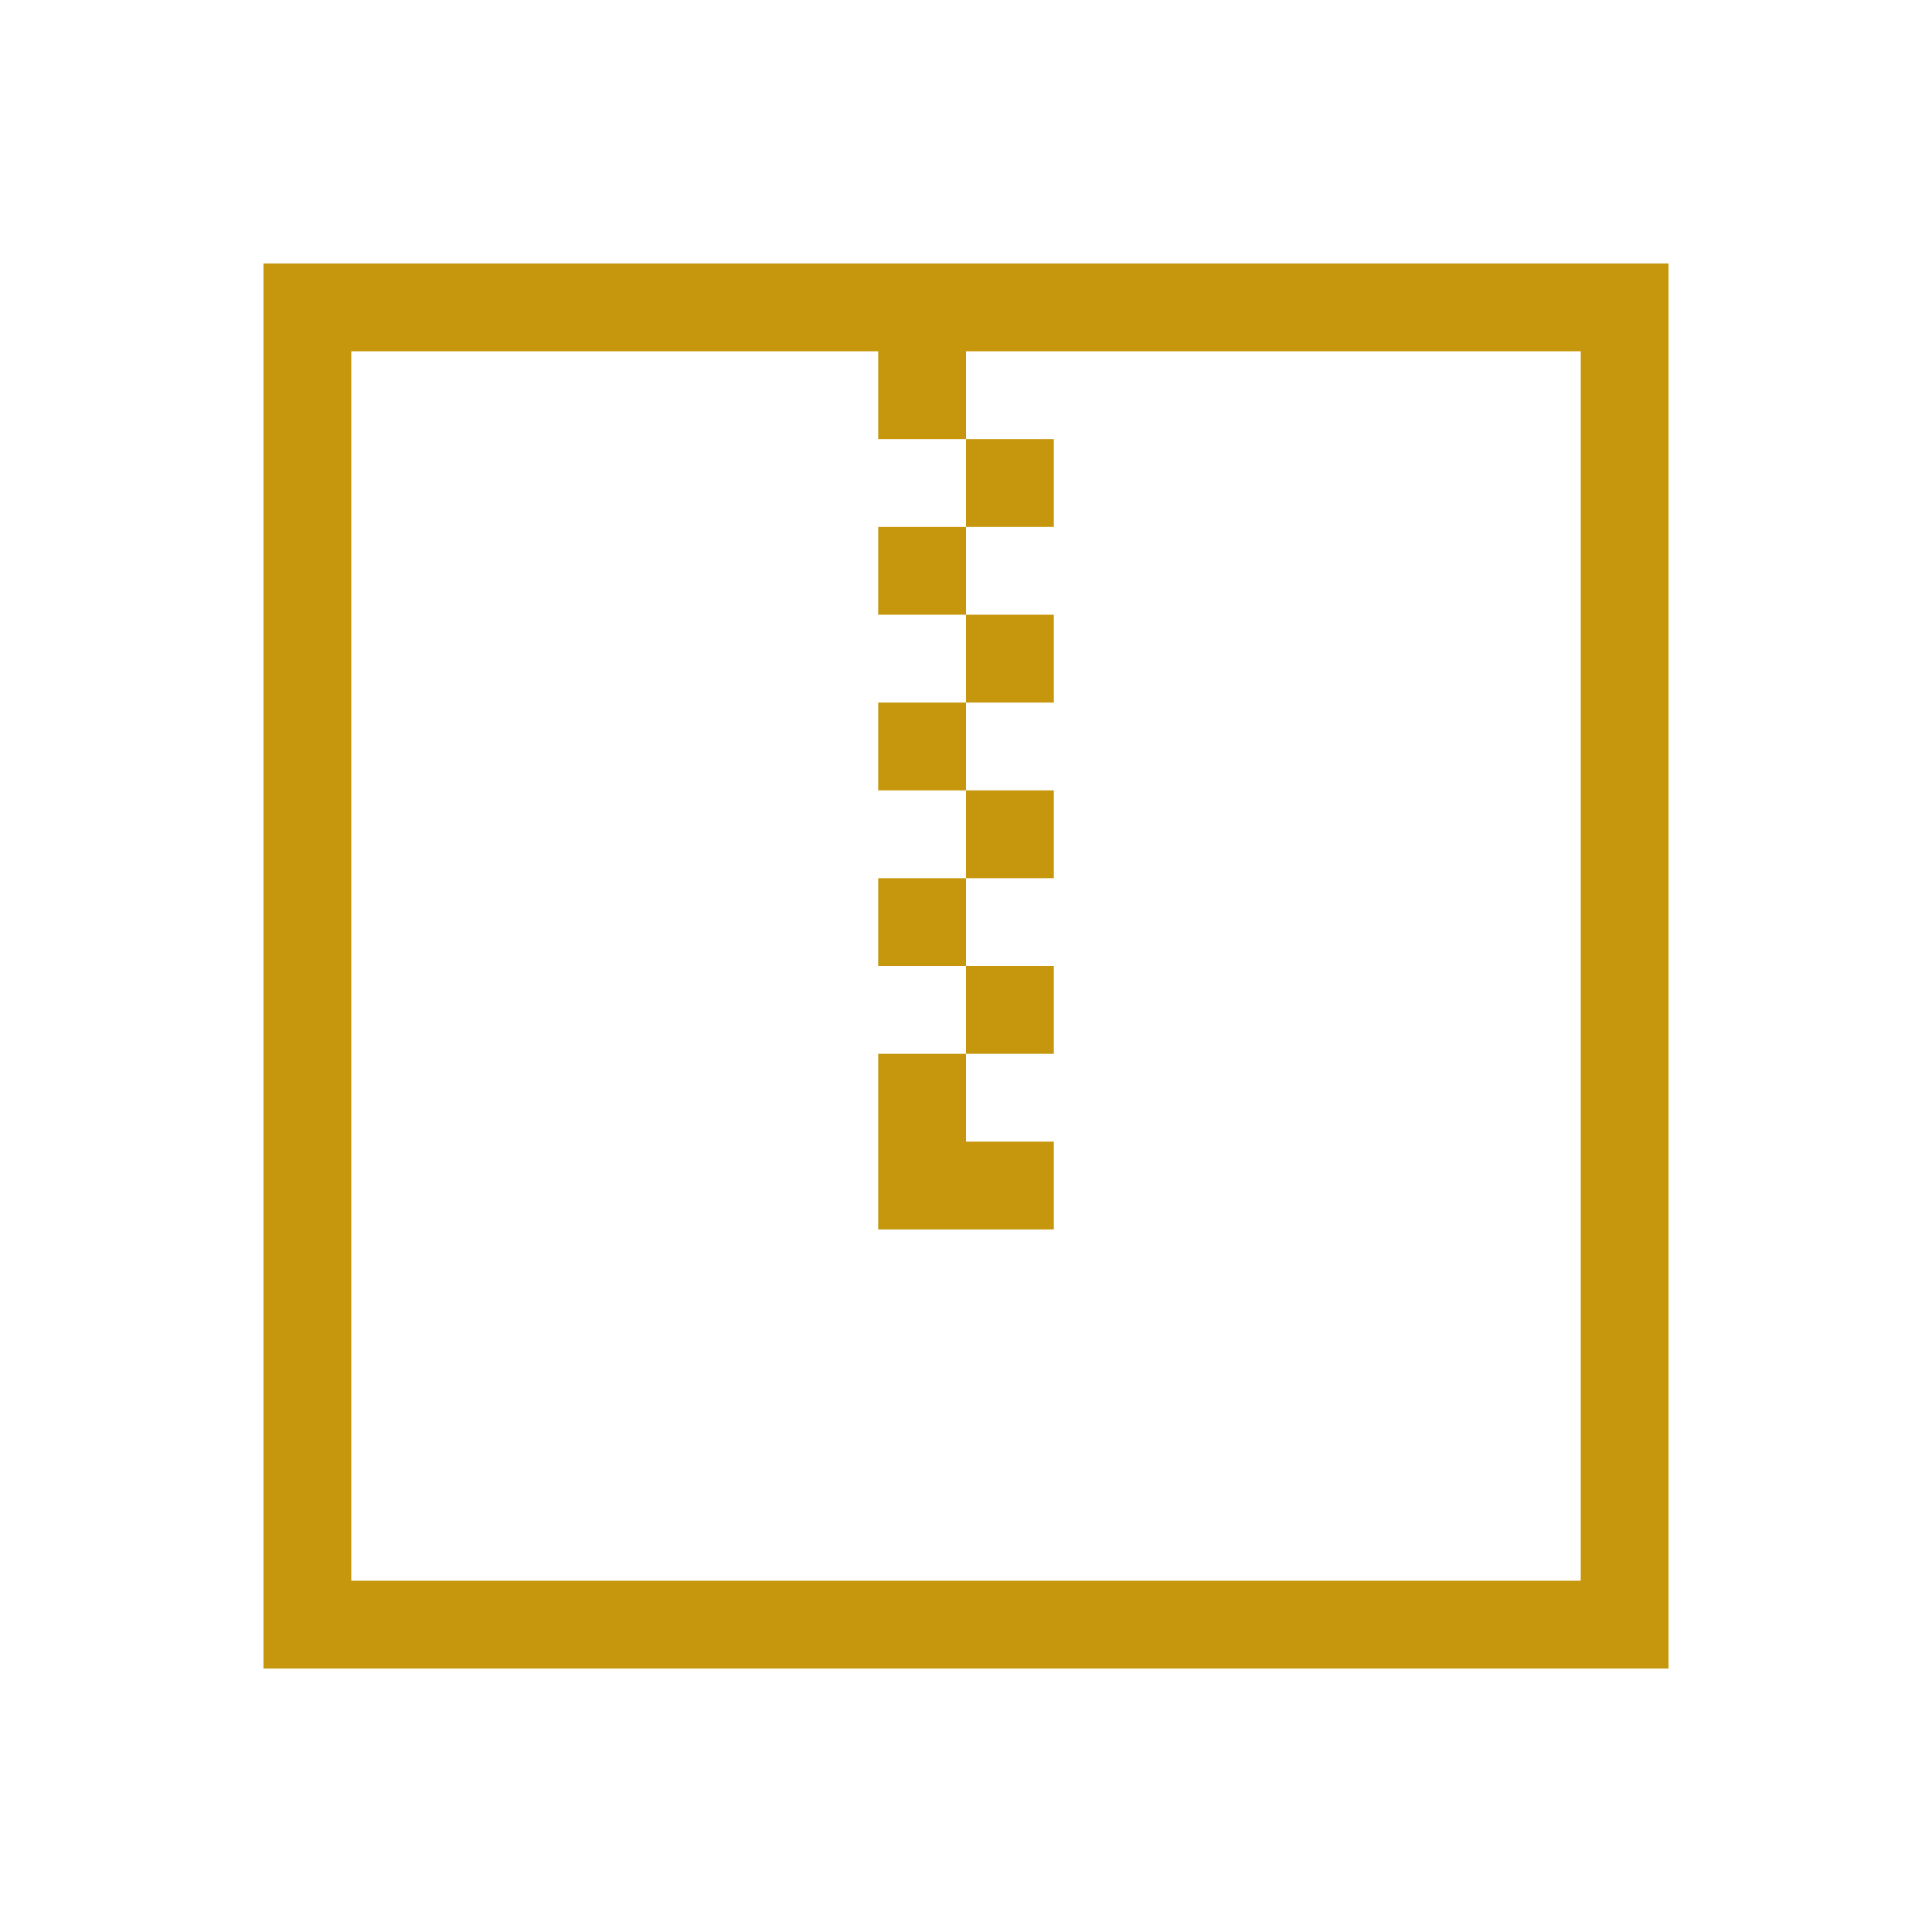
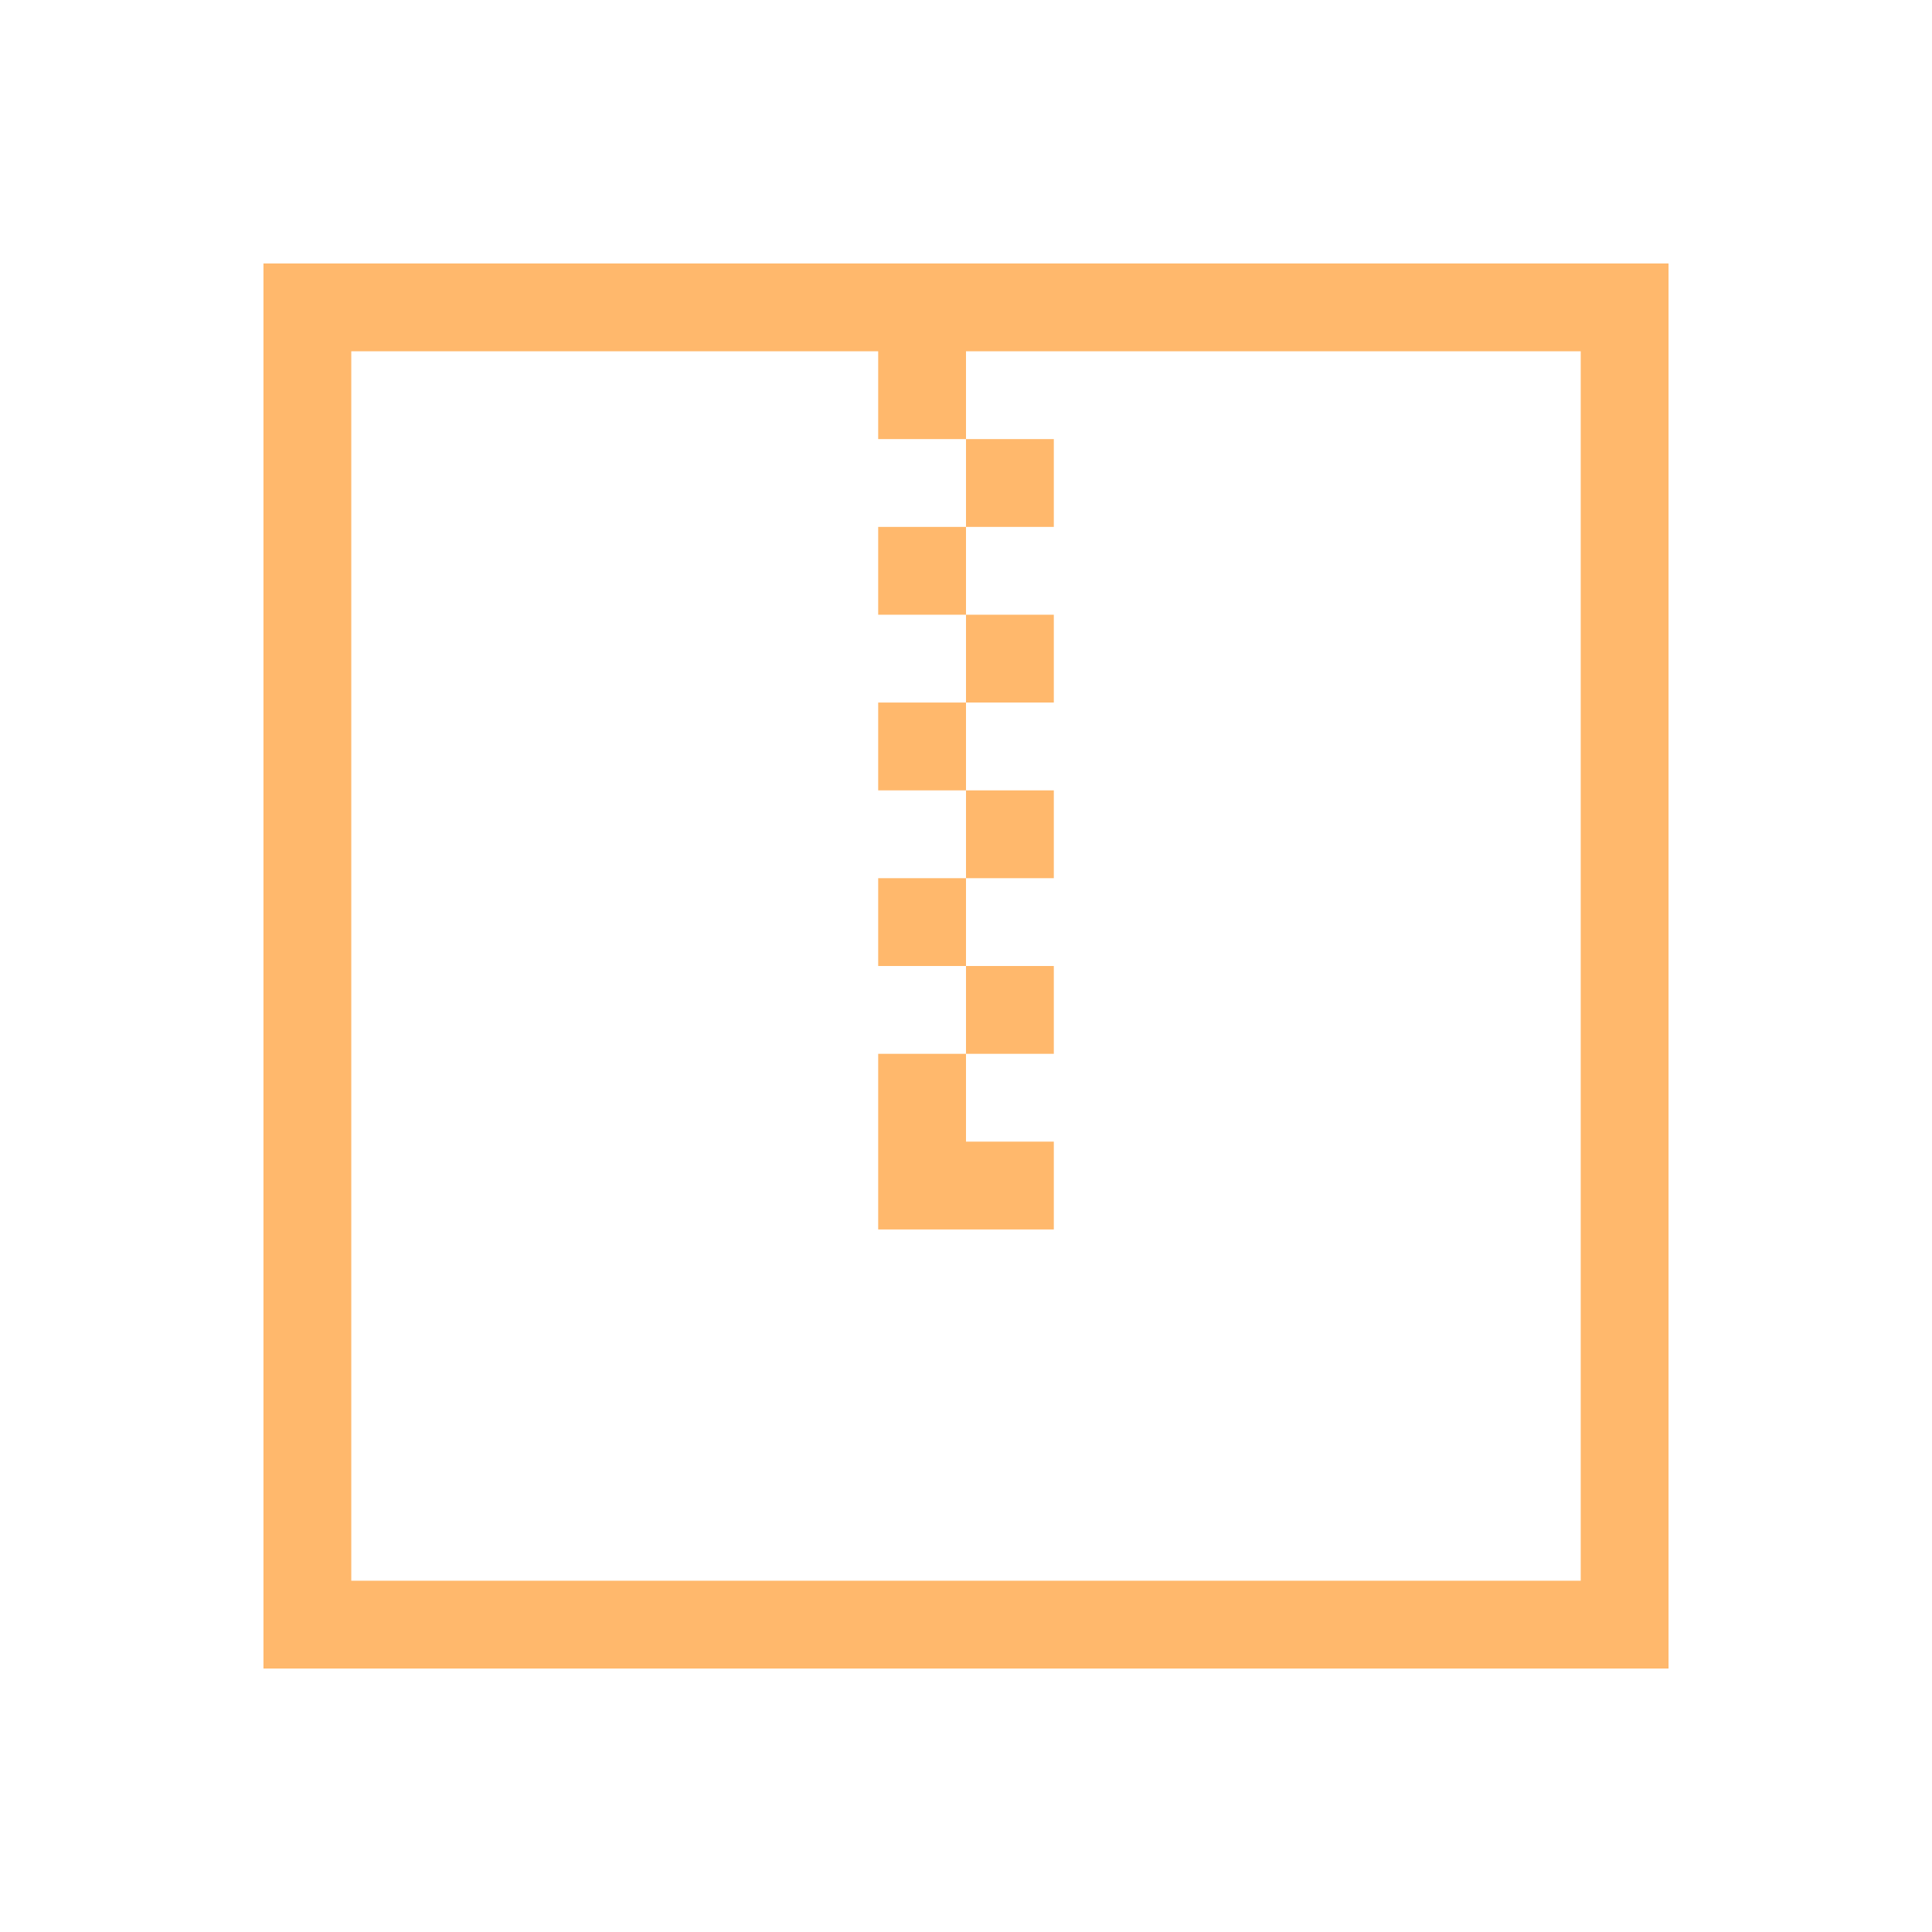
- <svg xmlns="http://www.w3.org/2000/svg" width="22" height="22">
-   <path d="M3 3v16h16V3H3zm1 1h6v1h1V4h7v14H4V4zm7 1v1h1V5h-1zm0 1h-1v1h1V6zm0 1v1h1V7h-1zm0 1h-1v1h1V8zm0 1v1h1V9h-1zm0 1h-1v1h1v-1zm0 1v1h1v-1h-1zm0 1h-1v2h2v-1h-1v-1z" fill="#c6970c" />
+ <svg xmlns="http://www.w3.org/2000/svg" width="22" height="22" version="1.1" id="svg4">
+   <defs id="defs8" />
+   <path d="M3 3v16h16V3H3zm1 1h6v1h1V4h7v14H4V4zm7 1v1h1V5h-1zm0 1h-1v1h1V6zm0 1v1h1V7h-1zm0 1h-1v1h1V8zm0 1v1h1V9h-1zm0 1h-1v1h1v-1zm0 1v1h1v-1h-1zm0 1h-1v2h2v-1h-1v-1z" fill="#c6970c" id="path2" style="fill:#ffb86c" />
</svg>
